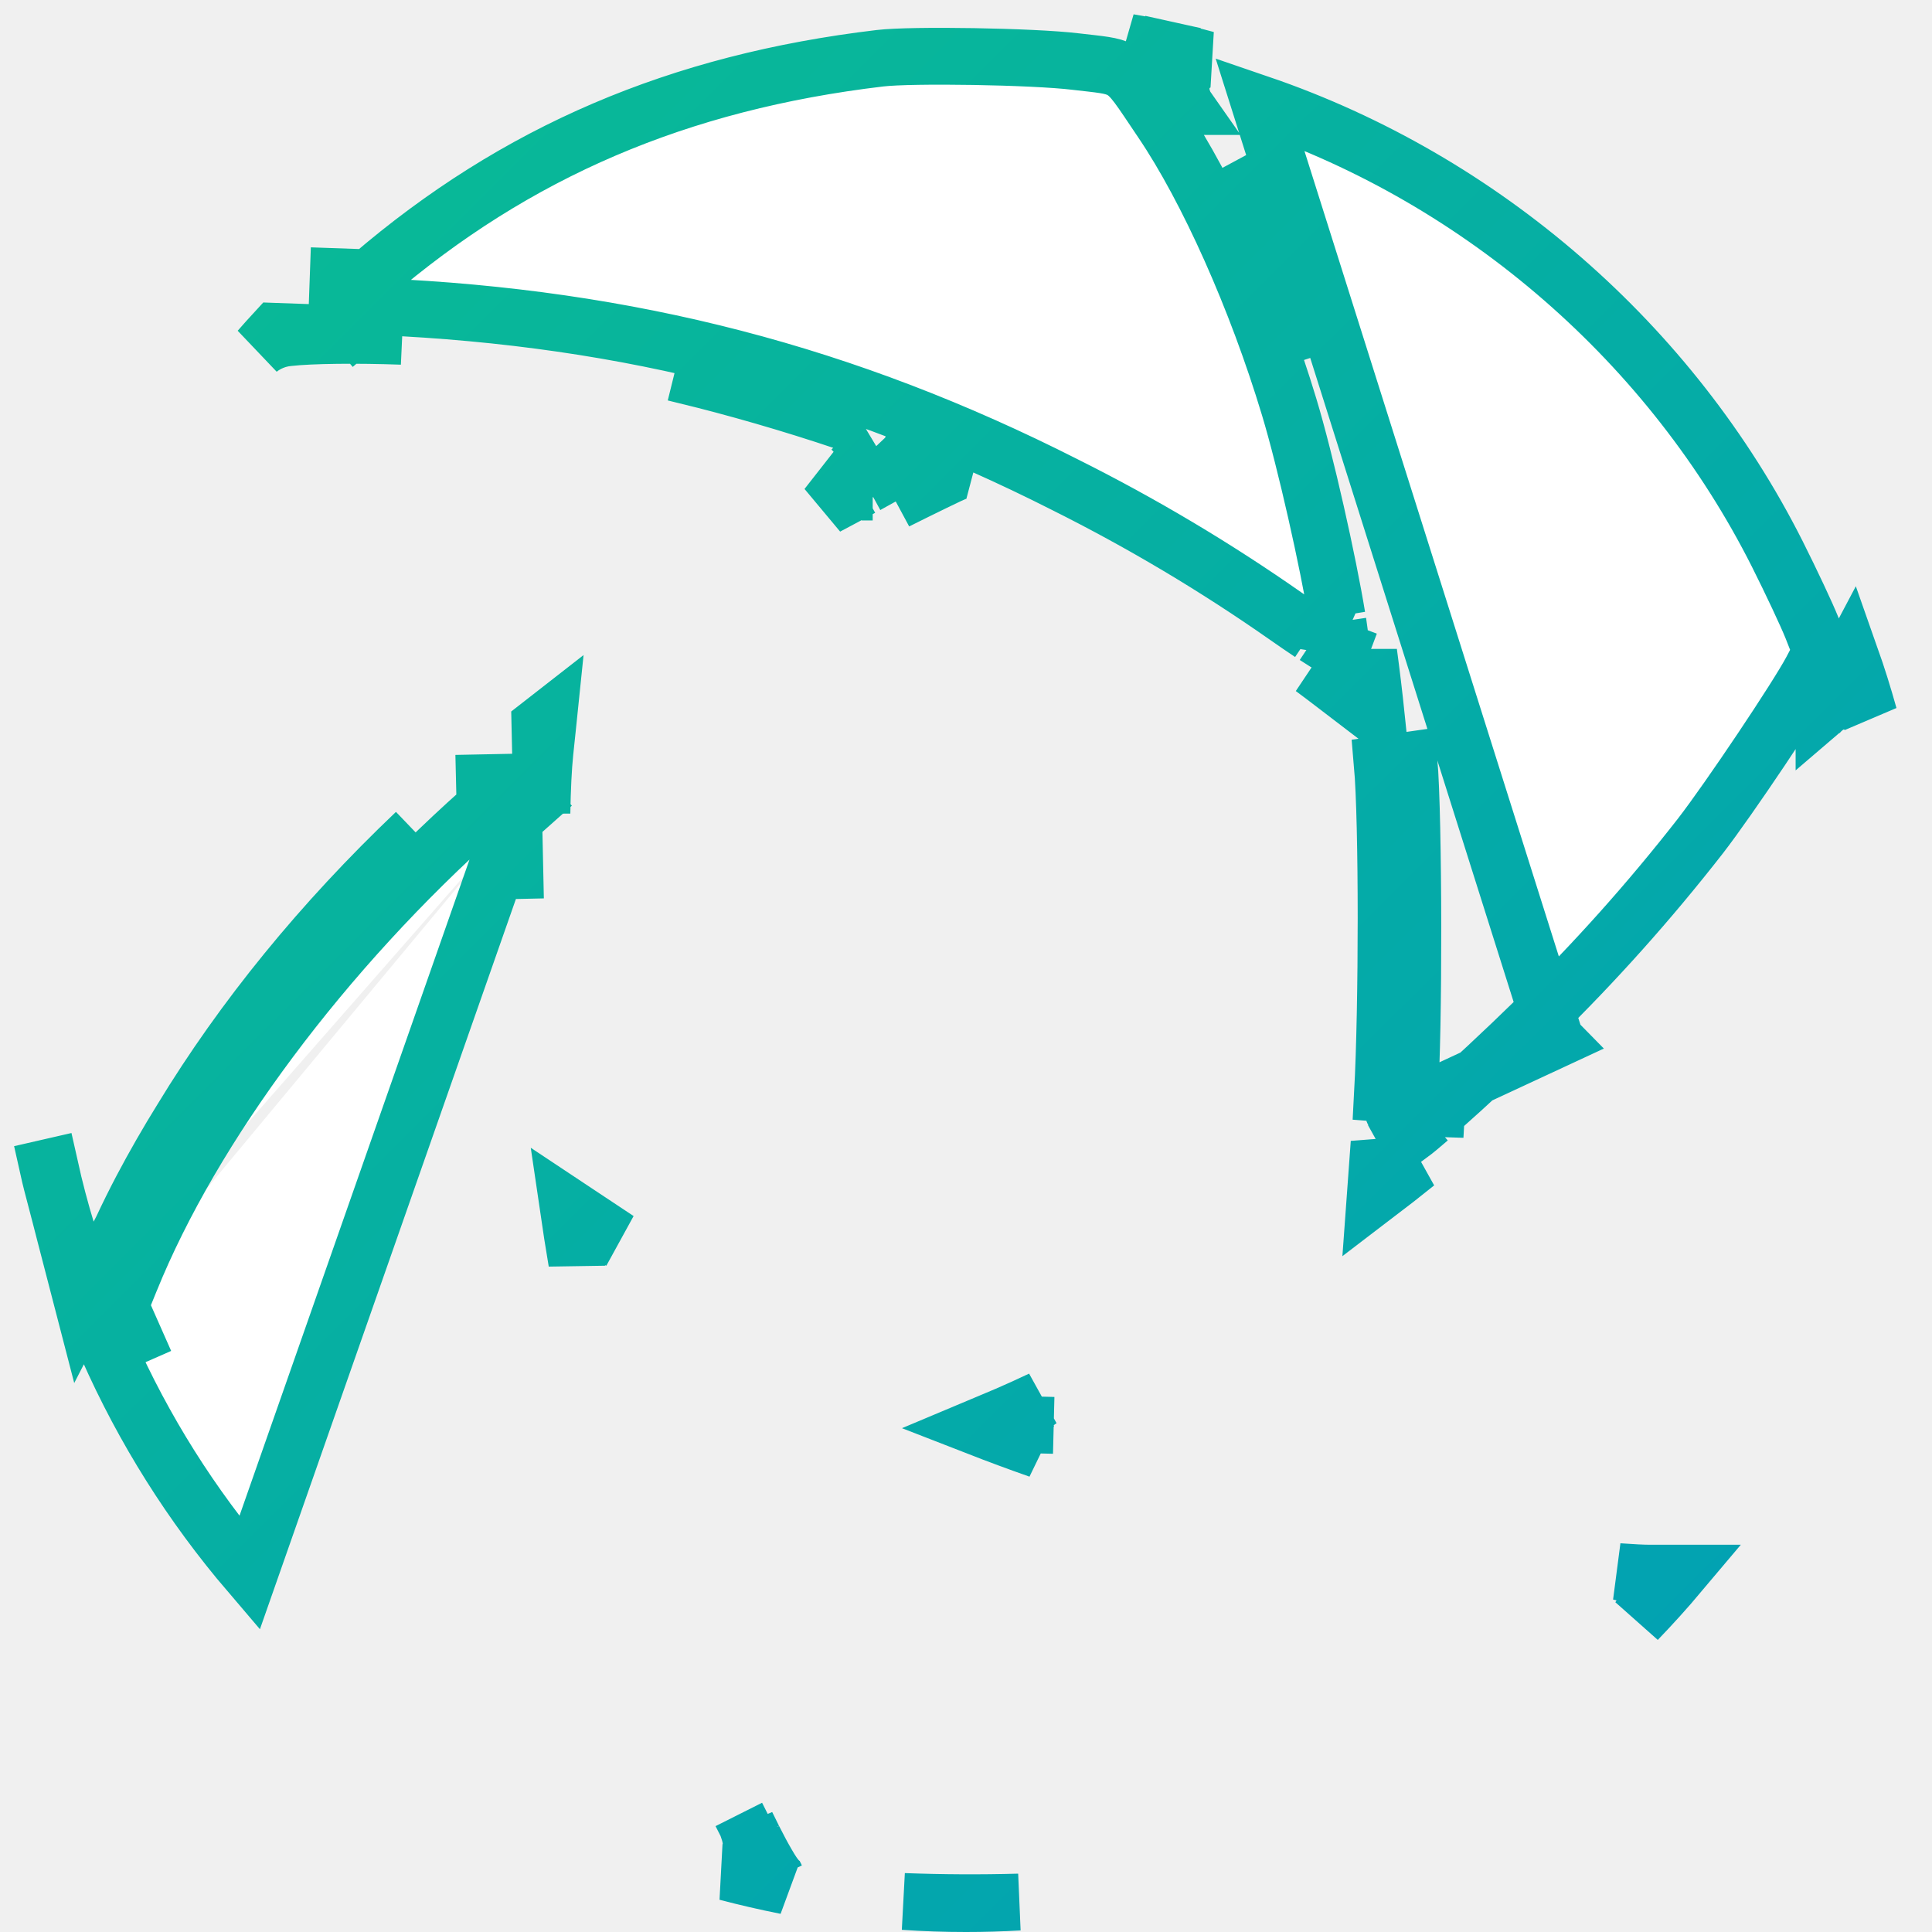
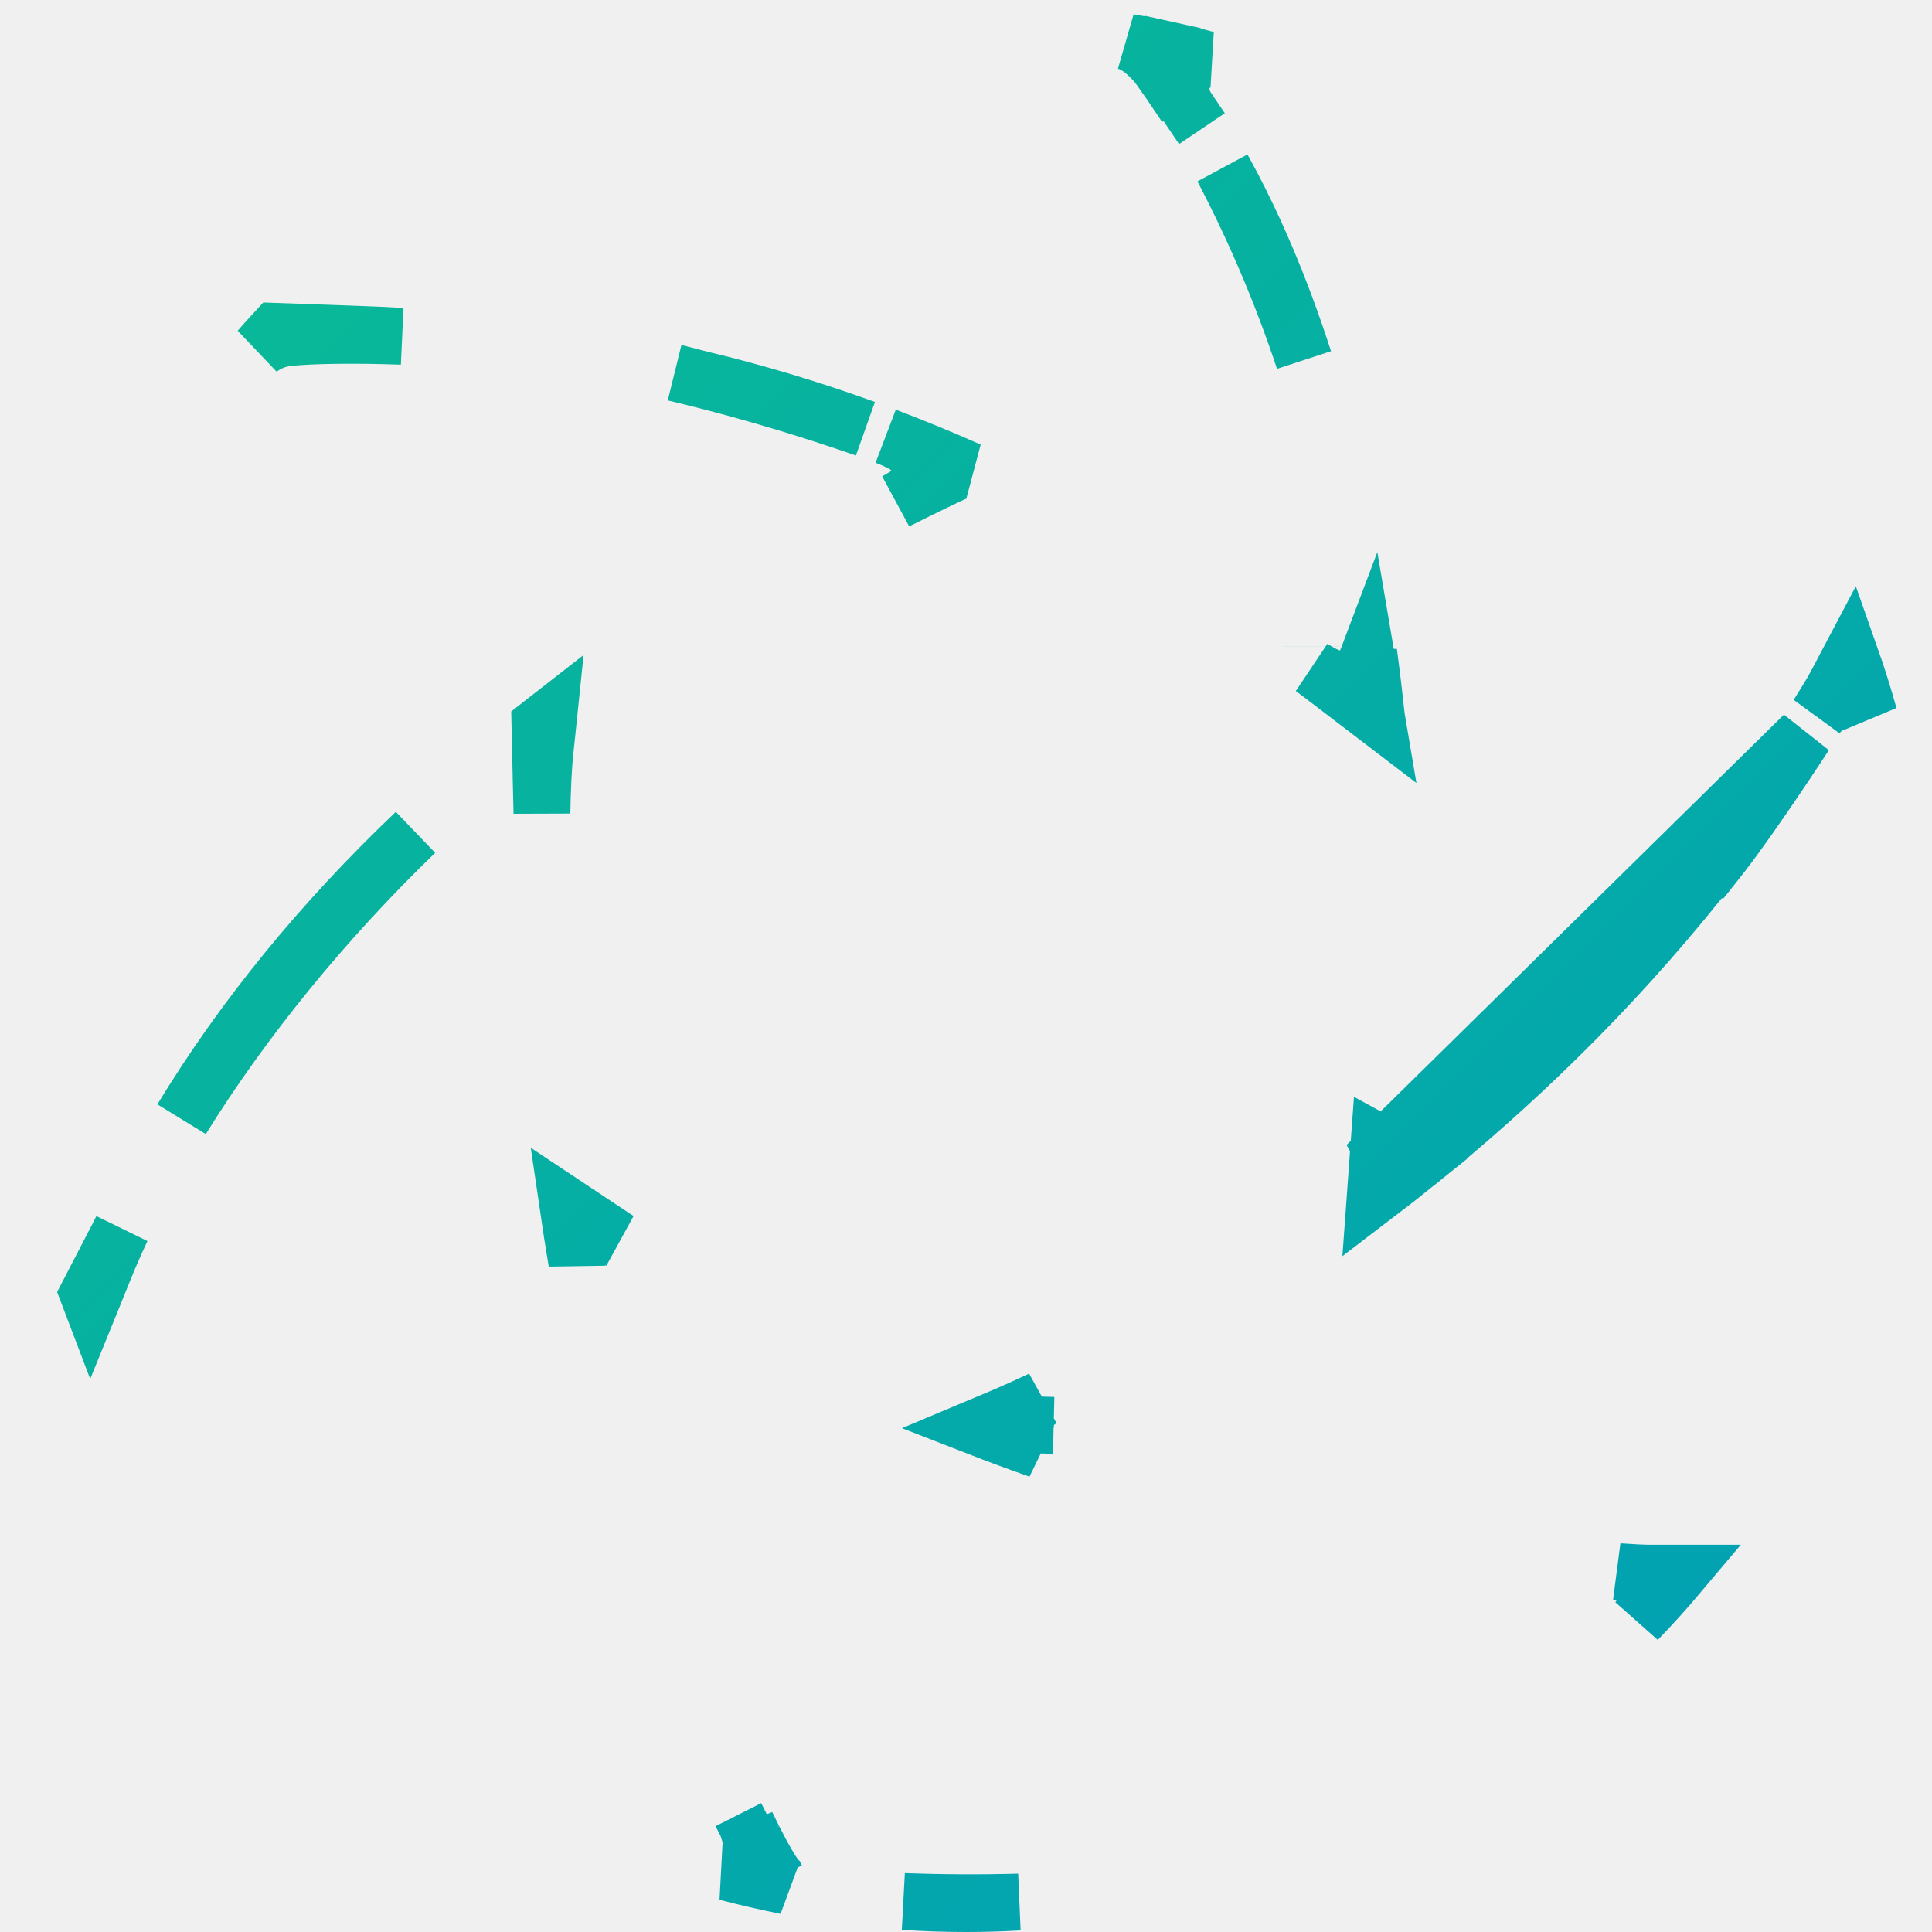
<svg xmlns="http://www.w3.org/2000/svg" width="34" height="34" fill="none">
-   <path d="M24.054 11.619a.609.609 0 00.033-.133c.05.37.095.745.135 1.126l-.144-.11-.632-.483a22.21 22.21 0 00-.345-.26c.063.038.122.072.17.098.03.015.076.038.125.055a.512.512 0 00.36.002.504.504 0 00.298-.295zm0 0l-.468-.176m.468.176s0 0 0 0l-.468-.176m0 0c-.003.008-.037-.005-.096-.037 0 0 0 0 0 0a5.451 5.451 0 01-.34-.208m.436.245c.018-.047 0-.229-.04-.496a.473.473 0 01.067 0 .416.416 0 01.117.023l.018.007-.012-.006a3.023 3.023 0 01-.207-.123c-.153-.936-.55-2.722-.842-3.687-.572-1.897-1.434-3.83-2.242-5.023-.382-.566-.516-.795-.715-.904-.164-.09-.373-.1-.805-.151-.746-.09-2.878-.125-3.439-.058-3.544.421-6.404 1.645-8.955 3.833l-.037.032a33.982 33.982 0 00-.085-.004s0 0 0 0l-.457-.016-.018.5.326.38.121-.105h0l.29-.248c4.417.193 8.223 1.182 12.071 3.133a30.753 30.753 0 013.889 2.316c.157.11.306.212.438.3a3.881 3.881 0 01.024.23v.002l.057-.18m0 0a.498.498 0 00-.032.068l.032-.068zm1.168 9.042a.503.503 0 00.607.232c-.238.192-.479.38-.722.565l.014-.192.053-.731a.497.497 0 00.048.126zm0 0l.438-.242m-.438.242l.001.001.437-.243m0 0a9.32 9.32 0 01.03-.498m-.03.498c.004.007.029-.008.072-.04h.001c.068-.05.18-.143.322-.266.015.02.03.041.043.065.036.065.048.124.051.137v.001a.552.552 0 01.01.083v.012l.002-.03.008-.146.017-.236a49.07 49.07 0 001.748-1.628m-2.244 1.55l2.586-1.202-.342-.348m-2.244 1.55a.486.486 0 00-.145.014c-.058.015-.098.037-.104.04h0c-.019.01-.024.016-.008.004a3.87 3.87 0 00.145-.116l.124-.106.005-.055m-.017.22l-.456-.257.473.037m2.227-1.33l.342.347-5.203-16.473c3.93 1.344 7.25 4.233 9.11 7.927.245.488.52 1.073.61 1.3l.163.415-.17.323c-.25.475-1.457 2.276-1.959 2.924a32.393 32.393 0 01-2.893 3.236zm-2.227 1.33c.084-1.078.08-4.878-.007-5.902l-.47.067c.09 1.029.088 4.252.004 5.798l.473.037zm-6.76 5.79c-.005.203.11.33.133.354h0a.53.53 0 00.107.09 34.577 34.577 0 01-1.077-.399l.15-.063.356-.15c.186-.08.392-.173.613-.278a1.182 1.182 0 00-.097.069.541.541 0 00-.122.147.502.502 0 00-.063.23zm0 0l.5.013-.5-.012s0 0 0 0zM9.04 14.421l.031 1.4-.03-1.4zm0 0l.318-.283-.332-.373-.5.01.01.426-.072.064c-2.762 2.458-5.072 5.553-6.171 8.27m6.747-8.114L4.39 27.686a16.166 16.166 0 01-2.496-3.966l-.238-.54-.085-.194.033-.083m.689-.369l-.464-.187c.097-.238.201-.478.315-.72m.149.907l-.464-.187-.179.443-.046.113m.689-.369l-.18.444.239.54-.414.182a17.626 17.626 0 01-.334-.797m.54-1.275l.362-.7h0c.215-.416.446-.826.692-1.233m-1.054 1.933c.109-.234.226-.47.35-.706a20.4 20.4 0 01.704-1.227m-1.054 1.933l-.082.157-.51.984m1.646-3.074c1.078-1.738 2.504-3.49 4.115-5.045-1.652 1.572-3.034 3.265-4.115 5.045zM1.552 22.77a16.69 16.69 0 01-.456-1.374s0 0 0 0a15.365 15.365 0 01-.151-.574s0 0 0 0a14.44 14.44 0 01-.066-.283l-.035.008c.022.099.045.193.068.284h0l.15.574h0l.071.276.328 1.264.09-.175zm0 0l.051.134m13.79-14.22l-.007-.004a2.631 2.631 0 00-.225-.094c-.177.097-.387.21-.609.327l.775-.99a.65.65 0 00.06-.036l.006-.003a.378.378 0 00-.012.009c-.004.003-.022.016-.043.036l.306.323c.033.018.046.032.038.04-.017.016-.183.11-.43.245.045.073.096.114.105.122h.001a.32.32 0 00.035.025zm0 0a.042.042 0 000 0zM4.56 6.149c.094-.108.189-.214.285-.318l1.071.038.457.017h0c.235.008.468.019.7.032-.774-.028-1.6-.021-2.005.026h0a.98.98 0 00-.508.205zm7.797.532a27.03 27.03 0 012.87.864 35.174 35.174 0 00-2.87-.864l-.12.486.12-.486zm3.48 1.105a3.153 3.153 0 00-.25-.108c.49.186.98.387 1.468.604a.51.51 0 00-.072-.002h-.001a.516.516 0 00-.125.021h0a.59.59 0 00-.08.03l-.085.038-.256.123c-.178.086-.408.2-.659.325a15.809 15.809 0 00.133-.078 1.07 1.07 0 00.039-.025h0a.587.587 0 00.077-.06h0a.506.506 0 00.105-.595.54.54 0 00-.146-.18h0a.843.843 0 00-.149-.093zm5.679-4.827c.548.99 1.028 2.121 1.432 3.374a22.703 22.703 0 00-1.432-3.374zm-.644-1.084a6.799 6.799 0 00-.012-.017l-.412.278.412-.278a60.199 60.199 0 01-.136-.202 13.676 13.676 0 00-.273-.397 1.66 1.66 0 00-.385-.405 1.082 1.082 0 00-.2-.109c.23.039.454.082.67.13l.108-.488-.108.488c.231.051.462.108.694.171a.522.522 0 00-.444.474.57.57 0 00.025.212.813.813 0 00.06.143zm-2.025 23.603s0 0 0 0h0zM32.1 12.47a.937.937 0 00-.112.114 9.64 9.64 0 00.336-.561s0 0 0 0l.17-.323.074-.14c.12.34.228.686.325 1.034a.57.57 0 00-.067-.091h0a.51.51 0 00-.559-.132.578.578 0 00-.167.1zm-21.966 8.856l.74.491a.652.652 0 00-.089-.032.508.508 0 00-.635.422 44.23 44.23 0 01-.153-.972l.137.091zm3.05 10.914a2.597 2.597 0 00-.043-.13c.042.085.082.169.123.249l.372-.187-.372.187c.082.163.166.32.237.441.035.06.07.118.102.165.016.023.035.05.056.076l.001.002c.012.014.063.077.14.126h0a.685.685 0 00.035.021c-.351-.07-.7-.15-1.045-.241a.504.504 0 00.422-.42.524.524 0 00.001-.163h0a.896.896 0 00-.029-.126zm3.813 1.26c-.365 0-.73-.012-1.092-.037a31.089 31.089 0 002.027.01 16.02 16.02 0 01-.935.027zm12.564-5.815c-.24.285-.489.56-.747.828a.74.74 0 00.066-.095.537.537 0 00.066-.25.503.503 0 00-.387-.492 1.008 1.008 0 00-.078-.018c.238.017.433.027.558.027h.521zM9.537 14.31l-.013-.556-.022-.993.15-.117-.017.165-.045.428c-.028.273-.046.642-.053 1.073zm23.962 2.829a16.192 16.192 0 010 0z" fill="#fff" stroke="url(#paint0_linear_1710_4690)" />
+   <path d="M29.933 15.507l-.02-.016c.125-.157.253-.322.381-.49 0 0 0 0 0 0 .574-.748 1.146-1.563 1.451-2.068l-7.427 7.307a.503.503 0 00.607.232m5.008-4.965l-.02-.016a31.545 31.545 0 01-2.541 2.807 33.123 33.123 0 01-2.447 2.174m5.008-4.965c.13-.162.26-.325.385-.487h0c.332-.428.964-1.347 1.44-2.079l-1.825 2.566zm-5.008 4.965c-.238.192-.479.38-.722.565l.014-.192.053-.731.655.358zm-6.882 4.6a.502.502 0 00.133.353h0a.536.536 0 00.107.09 34.577 34.577 0 01-1.077-.399l.15-.063.356-.15c.186-.08.392-.173.613-.278a1.182 1.182 0 00-.097.069.541.541 0 00-.122.147.502.502 0 00-.063.23zm0 0l.5.012-.5-.012s0 0 0 0zm6.179-12.46c-.04-.38-.085-.756-.135-1.126a.608.608 0 01-.033.132l.168.994zm0 0l-.144-.11-.632-.483a22.21 22.21 0 00-.345-.26c.063.038.122.072.17.098.03.015.076.038.125.055a.512.512 0 00.36.002.504.504 0 00.298-.295l.168.993zM5.068 5.944a.98.98 0 00-.508.205c.094-.108.189-.214.285-.318l1.071.038.457.017h0c.235.008.468.019.7.032-.774-.028-1.6-.021-2.005.026h0zM20.066.854a1.082 1.082 0 00-.2-.109c.23.039.454.082.67.13l.108-.488-.108.488c.231.051.462.108.694.171a.522.522 0 00-.444.474.57.57 0 00.025.212.814.814 0 00.06.143 6.799 6.799 0 00-.011-.017l-.39.263.39-.263a59.092 59.092 0 01-.136-.202 13.683 13.683 0 00-.273-.397 1.66 1.66 0 00-.385-.405zM32.494 11.7l.074-.14c.12.34.228.686.325 1.034a.511.511 0 00-.626-.223.578.578 0 00-.167.1.937.937 0 00-.112.113c.152-.24.272-.438.336-.561l.17-.323zm.997 5.834a23.29 23.29 0 000 0zm-23.357 3.793l.74.49a.652.652 0 00-.089-.032.508.508 0 00-.635.422 44.23 44.23 0 01-.153-.972l.137.091zm3.05 10.913a2.597 2.597 0 00-.043-.13c.042.085.082.169.123.249l.357-.18-.357.18c.082.163.166.32.237.441.035.06.07.118.102.165.016.023.035.05.056.076l.001.002c.012.014.063.077.14.126h0a.685.685 0 00.035.021c-.351-.07-.7-.15-1.045-.241a.504.504 0 00.422-.42.51.51 0 000-.163.896.896 0 00-.028-.126zm3.813 1.26c-.365 0-.73-.012-1.092-.037a31.116 31.116 0 002.027.01 16.02 16.02 0 01-.935.027zm12.564-5.815c-.24.285-.489.56-.747.828a.74.74 0 00.066-.095.537.537 0 00.066-.25.503.503 0 00-.387-.492 1.008 1.008 0 00-.078-.018c.238.017.433.027.558.027h.521zM1.603 22.903l-.051-.134.51-.984.08-.157a14.69 14.69 0 00-.314.719s0 0 0 0l-.179.443-.046.113zM21.516 2.96c.548.99 1.028 2.121 1.432 3.374a22.703 22.703 0 00-1.432-3.374zm-2.669 22.519s0 0 0 0h0zM12.357 6.68a27.028 27.028 0 012.87.864 35.174 35.174 0 00-2.87-.864l-.12.486.12-.486zm3.48 1.105a3.153 3.153 0 00-.25-.108c.49.186.98.387 1.468.604a.51.51 0 00-.072-.002h-.001c-.066.003-.119.02-.125.021h0a.59.59 0 00-.08.03l-.085.038-.256.123c-.178.086-.408.2-.659.325a8.455 8.455 0 00.172-.103c.003-.002.04-.026.077-.06h0a.506.506 0 00.105-.595.54.54 0 00-.146-.18h0a.843.843 0 00-.149-.093zM9.502 12.76l.15-.117-.017.165-.045.428c-.028.273-.046.642-.053 1.073l-.013-.556-.022-.993zm-6.305 6.934c1.08-1.78 2.463-3.473 4.114-5.045-1.61 1.555-3.036 3.307-4.114 5.045zm12.199-11.01a.057.057 0 010 0zm7.697 2.693v-.001.001z" fill="#fff" stroke="url(#paint0_linear_3089_3674)" />
  <defs>
-     <linearGradient id="paint0_linear_1710_4690" x1="0" y1="0" x2="34.68" y2="34.85" gradientUnits="userSpaceOnUse">
+     <linearGradient id="paint0_linear_3089_3674" x1="0" y1="0" x2="34.68" y2="34.85" gradientUnits="userSpaceOnUse">
      <stop stop-color="#0ABD92" />
      <stop offset="1" stop-color="#009DB8" />
    </linearGradient>
  </defs>
</svg>
